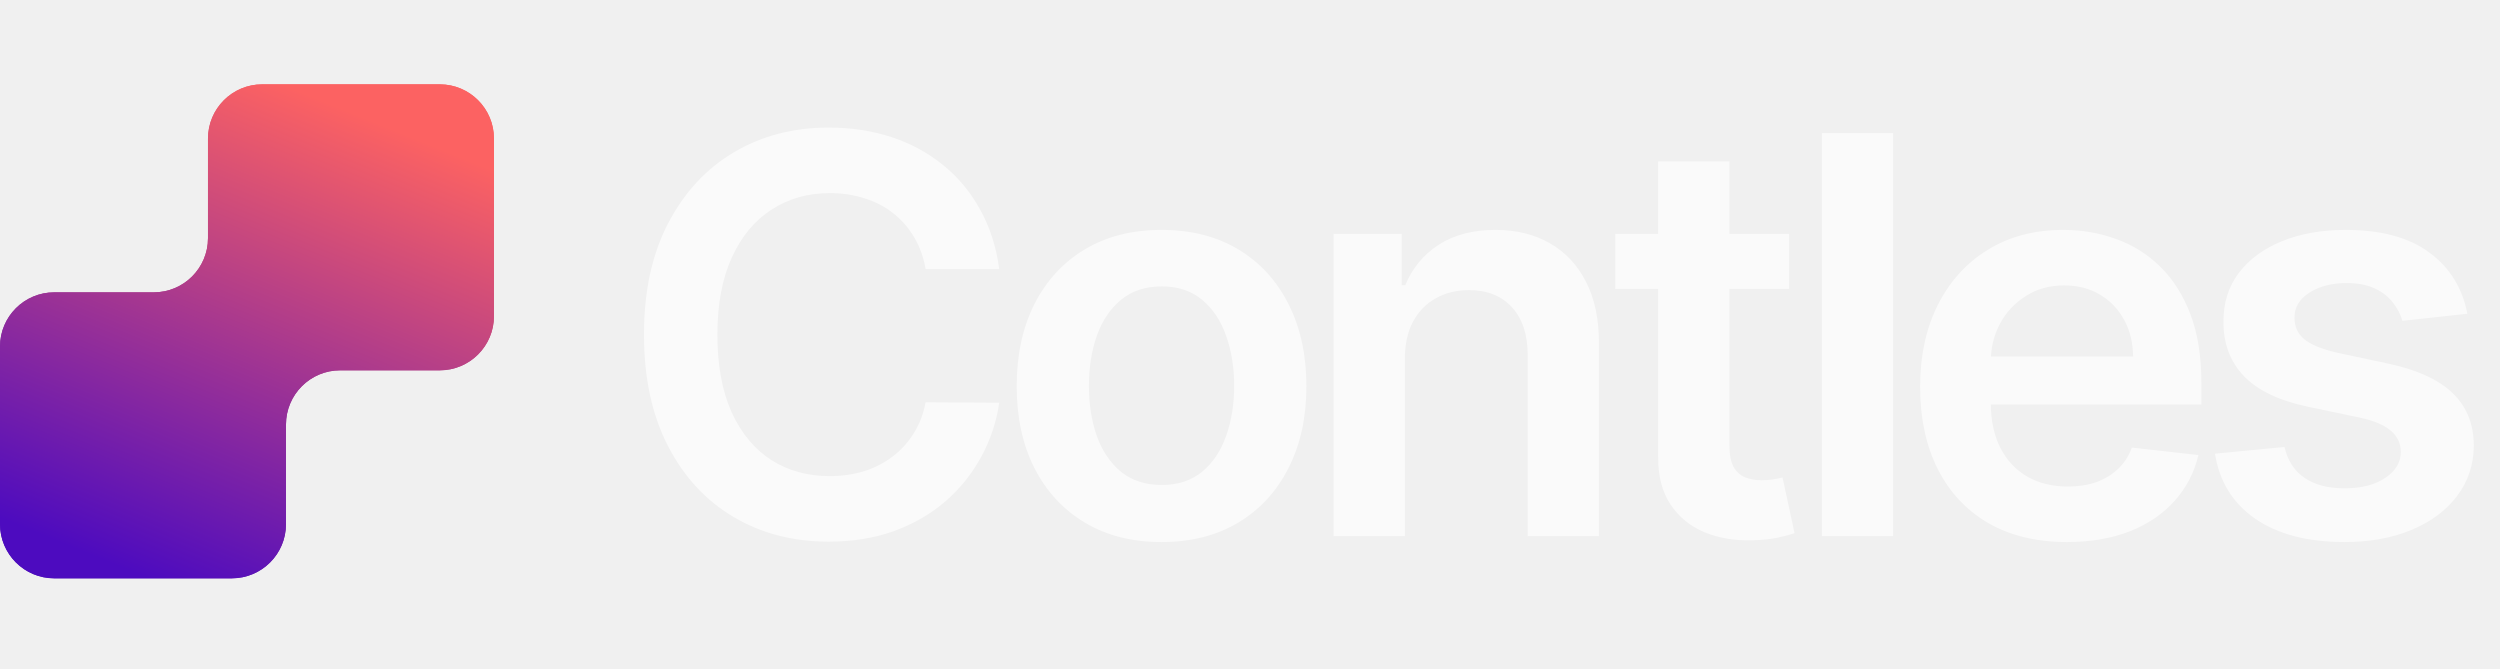
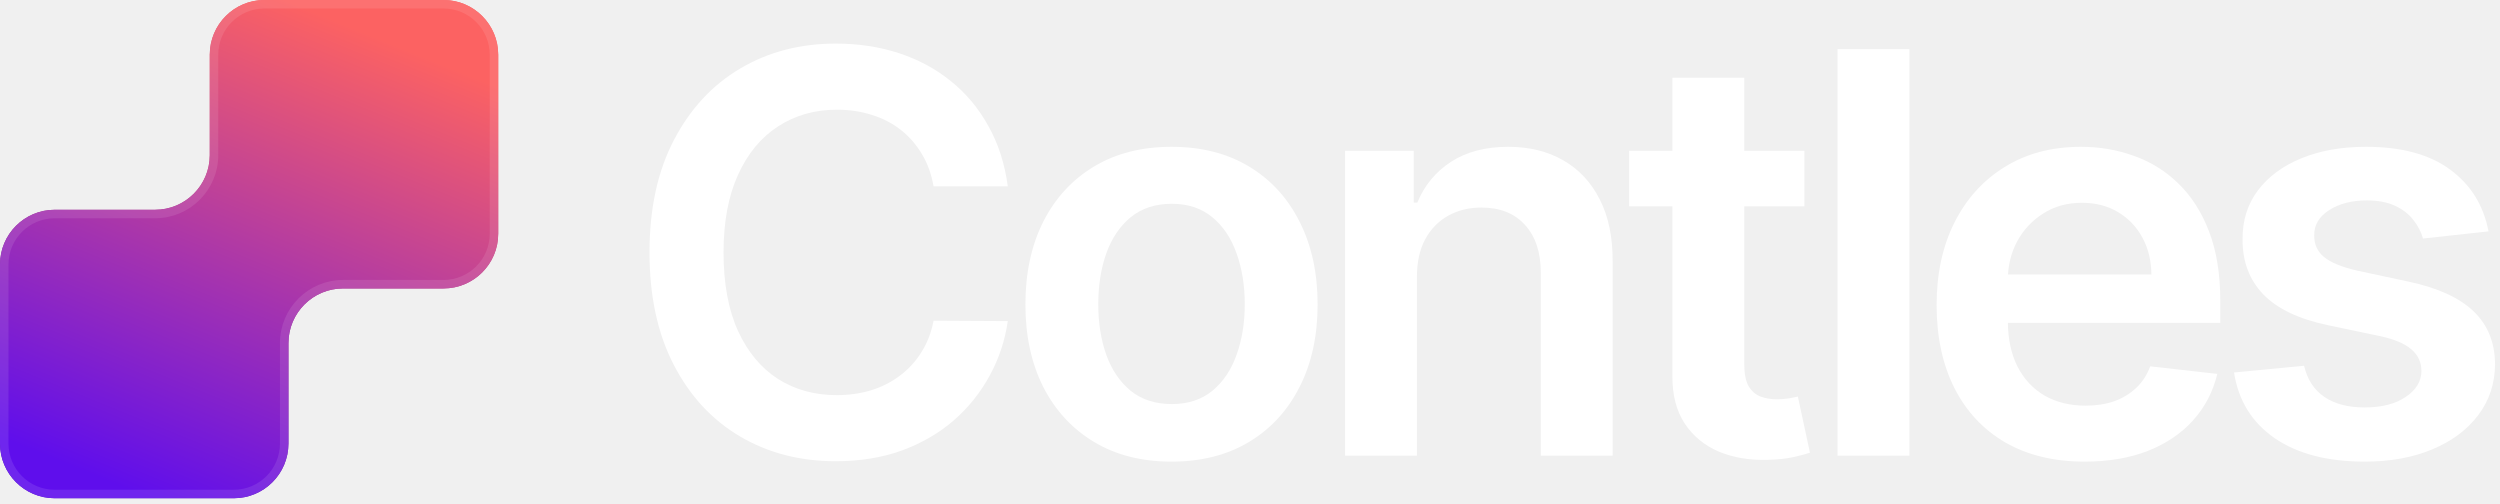
- <svg xmlns="http://www.w3.org/2000/svg" width="415" height="111" viewBox="0 0 415 111" fill="none">
-   <path d="M165.871 44.666H153.652C153.304 42.662 152.661 40.887 151.724 39.341C150.788 37.773 149.623 36.444 148.229 35.355C146.835 34.266 145.245 33.449 143.459 32.905C141.695 32.339 139.789 32.055 137.741 32.055C134.104 32.055 130.881 32.97 128.071 34.8C125.261 36.608 123.062 39.265 121.472 42.771C119.882 46.256 119.087 50.514 119.087 55.545C119.087 60.664 119.882 64.976 121.472 68.483C123.083 71.968 125.283 74.603 128.071 76.389C130.881 78.153 134.093 79.035 137.709 79.035C139.713 79.035 141.586 78.774 143.328 78.251C145.092 77.707 146.671 76.912 148.065 75.867C149.481 74.821 150.668 73.536 151.626 72.011C152.607 70.487 153.282 68.744 153.652 66.784L165.871 66.849C165.413 70.029 164.422 73.013 162.898 75.801C161.395 78.589 159.424 81.05 156.984 83.185C154.545 85.297 151.692 86.953 148.425 88.151C145.158 89.327 141.531 89.915 137.545 89.915C131.665 89.915 126.416 88.553 121.798 85.831C117.181 83.108 113.544 79.177 110.886 74.037C108.229 68.897 106.901 62.733 106.901 55.545C106.901 48.336 108.24 42.172 110.919 37.054C113.598 31.914 117.246 27.983 121.864 25.26C126.481 22.537 131.708 21.176 137.545 21.176C141.27 21.176 144.733 21.699 147.935 22.744C151.136 23.79 153.99 25.325 156.494 27.351C158.999 29.355 161.057 31.816 162.669 34.734C164.303 37.631 165.37 40.942 165.871 44.666ZM192.817 89.98C187.916 89.98 183.669 88.902 180.076 86.746C176.482 84.59 173.694 81.573 171.712 77.696C169.752 73.819 168.772 69.289 168.772 64.105C168.772 58.921 169.752 54.38 171.712 50.481C173.694 46.583 176.482 43.555 180.076 41.399C183.669 39.243 187.916 38.165 192.817 38.165C197.718 38.165 201.965 39.243 205.558 41.399C209.152 43.555 211.929 46.583 213.889 50.481C215.871 54.38 216.862 58.921 216.862 64.105C216.862 69.289 215.871 73.819 213.889 77.696C211.929 81.573 209.152 84.59 205.558 86.746C201.965 88.902 197.718 89.98 192.817 89.98ZM192.882 80.506C195.54 80.506 197.761 79.776 199.547 78.317C201.333 76.836 202.662 74.854 203.533 72.371C204.426 69.888 204.872 67.122 204.872 64.072C204.872 61.001 204.426 58.224 203.533 55.742C202.662 53.237 201.333 51.244 199.547 49.763C197.761 48.282 195.54 47.541 192.882 47.541C190.16 47.541 187.895 48.282 186.087 49.763C184.301 51.244 182.961 53.237 182.068 55.742C181.197 58.224 180.762 61.001 180.762 64.072C180.762 67.122 181.197 69.888 182.068 72.371C182.961 74.854 184.301 76.836 186.087 78.317C187.895 79.776 190.16 80.506 192.882 80.506ZM233.207 59.597V89H221.38V38.818H232.684V47.345H233.272C234.427 44.535 236.267 42.303 238.794 40.648C241.342 38.992 244.489 38.165 248.236 38.165C251.699 38.165 254.715 38.905 257.285 40.386C259.877 41.867 261.881 44.013 263.297 46.822C264.734 49.632 265.442 53.041 265.42 57.048V89H253.594V58.878C253.594 55.524 252.722 52.899 250.98 51.004C249.259 49.109 246.874 48.162 243.825 48.162C241.756 48.162 239.915 48.619 238.304 49.534C236.714 50.427 235.461 51.723 234.547 53.422C233.654 55.121 233.207 57.179 233.207 59.597ZM296.981 38.818V47.966H268.133V38.818H296.981ZM275.255 26.796H287.082V73.906C287.082 75.496 287.322 76.716 287.801 77.565C288.302 78.393 288.955 78.959 289.761 79.264C290.567 79.569 291.46 79.722 292.44 79.722C293.181 79.722 293.856 79.667 294.466 79.558C295.097 79.449 295.576 79.351 295.903 79.264L297.896 88.51C297.264 88.728 296.36 88.967 295.184 89.229C294.03 89.49 292.614 89.642 290.937 89.686C287.975 89.773 285.307 89.327 282.933 88.347C280.559 87.345 278.675 85.798 277.281 83.707C275.909 81.617 275.234 79.003 275.255 75.867V26.796ZM314.257 22.091V89H302.43V22.091H314.257ZM343.114 89.98C338.083 89.98 333.738 88.935 330.079 86.844C326.442 84.731 323.643 81.747 321.683 77.892C319.722 74.015 318.742 69.452 318.742 64.203C318.742 59.041 319.722 54.511 321.683 50.612C323.665 46.692 326.431 43.642 329.981 41.465C333.531 39.265 337.702 38.165 342.494 38.165C345.587 38.165 348.505 38.666 351.249 39.668C354.016 40.648 356.455 42.172 358.568 44.242C360.702 46.311 362.379 48.946 363.599 52.148C364.819 55.328 365.428 59.117 365.428 63.517V67.144H324.296V59.172H354.092C354.07 56.907 353.58 54.892 352.622 53.128C351.663 51.342 350.324 49.937 348.603 48.913C346.904 47.89 344.922 47.378 342.657 47.378C340.239 47.378 338.116 47.966 336.286 49.142C334.457 50.296 333.03 51.821 332.007 53.716C331.005 55.589 330.493 57.647 330.471 59.891V66.849C330.471 69.768 331.005 72.273 332.072 74.364C333.139 76.433 334.631 78.023 336.548 79.133C338.464 80.222 340.708 80.767 343.278 80.767C344.998 80.767 346.556 80.528 347.95 80.048C349.344 79.547 350.552 78.818 351.576 77.859C352.6 76.901 353.373 75.714 353.896 74.298L364.938 75.54C364.241 78.458 362.913 81.007 360.953 83.185C359.014 85.341 356.531 87.018 353.504 88.216C350.476 89.392 347.013 89.98 343.114 89.98ZM409.576 52.082L398.794 53.258C398.489 52.169 397.956 51.146 397.194 50.188C396.453 49.229 395.451 48.456 394.188 47.868C392.925 47.28 391.378 46.986 389.549 46.986C387.088 46.986 385.018 47.519 383.341 48.587C381.686 49.654 380.869 51.037 380.891 52.736C380.869 54.195 381.403 55.382 382.492 56.297C383.603 57.212 385.432 57.963 387.981 58.551L396.54 60.381C401.288 61.404 404.817 63.027 407.125 65.249C409.456 67.47 410.632 70.378 410.654 73.972C410.632 77.13 409.706 79.918 407.877 82.335C406.069 84.731 403.553 86.604 400.33 87.954C397.106 89.305 393.404 89.98 389.222 89.98C383.08 89.98 378.136 88.695 374.39 86.125C370.643 83.533 368.411 79.928 367.692 75.311L379.225 74.2C379.748 76.465 380.858 78.175 382.557 79.329C384.256 80.484 386.467 81.061 389.189 81.061C391.999 81.061 394.253 80.484 395.952 79.329C397.673 78.175 398.533 76.749 398.533 75.05C398.533 73.612 397.978 72.425 396.867 71.489C395.778 70.552 394.079 69.833 391.77 69.332L383.211 67.535C378.397 66.534 374.836 64.846 372.527 62.472C370.219 60.076 369.075 57.048 369.097 53.389C369.075 50.296 369.914 47.617 371.613 45.352C373.333 43.065 375.718 41.301 378.767 40.06C381.838 38.796 385.378 38.165 389.385 38.165C395.266 38.165 399.894 39.417 403.27 41.922C406.668 44.427 408.77 47.813 409.576 52.082Z" fill="#FAFAFA" />
-   <path d="M81.999 52.474C81.999 57.444 77.97 61.474 72.999 61.474H56.474C51.503 61.474 47.474 65.503 47.474 70.474V87.001C47.474 91.972 43.444 96.001 38.474 96.001H9C4.029 96.001 0 91.972 0 87.001V57.527C0 52.557 4.029 48.527 9 48.527H25.525C30.496 48.527 34.525 44.498 34.525 39.527V23C34.525 18.029 38.555 14 43.525 14H72.999C77.97 14 81.999 18.029 81.999 23V52.474Z" fill="url(#paint0_linear_85_131)" />
-   <path d="M81.999 52.474C81.999 57.444 77.97 61.474 72.999 61.474H56.474C51.503 61.474 47.474 65.503 47.474 70.474V87.001C47.474 91.972 43.444 96.001 38.474 96.001H9C4.029 96.001 0 91.972 0 87.001V57.527C0 52.557 4.029 48.527 9 48.527H25.525C30.496 48.527 34.525 44.498 34.525 39.527V23C34.525 18.029 38.555 14 43.525 14H72.999C77.97 14 81.999 18.029 81.999 23V52.474Z" fill="url(#paint1_linear_85_131)" />
+ <svg xmlns="http://www.w3.org/2000/svg" width="442" height="89" viewBox="0 0 442 89" fill="none">
+   <path d="M178.178 32.94H165.053C164.678 30.788 163.988 28.881 162.982 27.22C161.976 25.535 160.724 24.108 159.227 22.938C157.73 21.768 156.022 20.891 154.103 20.306C152.208 19.698 150.161 19.394 147.962 19.394C144.054 19.394 140.592 20.376 137.573 22.342C134.555 24.284 132.192 27.138 130.484 30.905C128.776 34.648 127.922 39.222 127.922 44.627C127.922 50.125 128.776 54.758 130.484 58.524C132.216 62.268 134.579 65.099 137.573 67.017C140.592 68.912 144.043 69.86 147.926 69.86C150.079 69.86 152.091 69.579 153.963 69.018C155.858 68.433 157.554 67.579 159.051 66.456C160.572 65.333 161.847 63.952 162.877 62.315C163.93 60.677 164.655 58.805 165.053 56.699L178.178 56.77C177.687 60.185 176.622 63.391 174.985 66.385C173.37 69.38 171.253 72.024 168.632 74.317C166.012 76.586 162.947 78.365 159.438 79.651C155.928 80.915 152.033 81.546 147.751 81.546C141.434 81.546 135.795 80.084 130.835 77.16C125.875 74.235 121.968 70.012 119.114 64.49C116.259 58.969 114.832 52.348 114.832 44.627C114.832 36.883 116.271 30.261 119.149 24.763C122.026 19.241 125.945 15.018 130.905 12.094C135.866 9.169 141.481 7.707 147.751 7.707C151.752 7.707 155.472 8.269 158.911 9.392C162.35 10.515 165.415 12.164 168.106 14.34C170.797 16.492 173.008 19.136 174.739 22.271C176.494 25.383 177.64 28.939 178.178 32.94Z" fill="white" />
+   <path d="M207.124 81.617C201.86 81.617 197.297 80.459 193.437 78.142C189.577 75.826 186.582 72.586 184.453 68.421C182.347 64.257 181.294 59.39 181.294 53.822C181.294 48.253 182.347 43.375 184.453 39.187C186.582 34.999 189.577 31.747 193.437 29.431C197.297 27.114 201.86 25.956 207.124 25.956C212.388 25.956 216.951 27.114 220.811 29.431C224.671 31.747 227.654 34.999 229.76 39.187C231.889 43.375 232.954 48.253 232.954 53.822C232.954 59.39 231.889 64.257 229.76 68.421C227.654 72.586 224.671 75.826 220.811 78.142C216.951 80.459 212.388 81.617 207.124 81.617ZM207.194 71.439C210.049 71.439 212.435 70.655 214.354 69.088C216.272 67.497 217.699 65.368 218.635 62.701C219.594 60.033 220.074 57.062 220.074 53.786C220.074 50.488 219.594 47.505 218.635 44.837C217.699 42.147 216.272 40.006 214.354 38.415C212.435 36.824 210.049 36.029 207.194 36.029C204.27 36.029 201.836 36.824 199.894 38.415C197.976 40.006 196.537 42.147 195.578 44.837C194.642 47.505 194.174 50.488 194.174 53.786C194.174 57.062 194.642 60.033 195.578 62.701C196.537 65.368 197.976 67.497 199.894 69.088C201.836 70.655 204.27 71.439 207.194 71.439Z" fill="white" />
+   <path d="M250.511 48.978V80.564H237.807V26.658H249.95V35.818H250.582C251.822 32.8 253.799 30.402 256.513 28.623C259.25 26.845 262.631 25.956 266.655 25.956C270.375 25.956 273.615 26.752 276.376 28.343C279.16 29.934 281.313 32.238 282.834 35.257C284.378 38.275 285.138 41.936 285.115 46.241V80.564H272.41V48.206C272.41 44.603 271.475 41.784 269.603 39.749C267.755 37.713 265.193 36.695 261.917 36.695C259.694 36.695 257.717 37.187 255.986 38.169C254.278 39.129 252.933 40.521 251.95 42.346C250.991 44.17 250.511 46.382 250.511 48.978Z" fill="white" />
+   <path d="M319.018 26.658V36.485H288.029V26.658H319.018ZM295.68 13.743H308.384V64.35C308.384 66.058 308.641 67.368 309.156 68.281C309.694 69.17 310.396 69.778 311.262 70.106C312.128 70.433 313.087 70.597 314.14 70.597C314.935 70.597 315.66 70.538 316.315 70.421C316.994 70.305 317.509 70.199 317.86 70.106L320 80.037C319.322 80.271 318.351 80.529 317.088 80.809C315.848 81.09 314.327 81.254 312.525 81.301C309.343 81.394 306.477 80.915 303.927 79.862C301.377 78.786 299.353 77.124 297.856 74.879C296.382 72.632 295.656 69.825 295.68 66.456V13.743Z" fill="white" />
+   <path d="M337.576 8.69V80.564H324.871V8.69H337.576Z" fill="white" />
+   <path d="M368.574 81.617C363.17 81.617 358.502 80.494 354.572 78.248C350.664 75.978 347.658 72.773 345.552 68.632C343.447 64.467 342.394 59.565 342.394 53.927C342.394 48.382 343.447 43.515 345.552 39.327C347.681 35.116 350.653 31.841 354.466 29.501C358.28 27.138 362.76 25.956 367.908 25.956C371.23 25.956 374.365 26.494 377.313 27.571C380.284 28.623 382.905 30.261 385.174 32.484C387.467 34.707 389.269 37.538 390.579 40.977C391.889 44.393 392.544 48.464 392.544 53.19V57.085H348.36V48.522H380.366C380.343 46.089 379.816 43.925 378.787 42.03C377.758 40.111 376.319 38.602 374.47 37.502C372.645 36.403 370.516 35.853 368.083 35.853C365.486 35.853 363.205 36.485 361.24 37.748C359.274 38.988 357.742 40.626 356.642 42.661C355.566 44.674 355.016 46.885 354.993 49.294V56.77C354.993 59.905 355.566 62.595 356.712 64.841C357.859 67.064 359.461 68.772 361.52 69.965C363.579 71.135 365.989 71.72 368.75 71.72C370.598 71.72 372.271 71.463 373.768 70.948C375.266 70.41 376.564 69.626 377.664 68.597C378.764 67.567 379.594 66.292 380.156 64.771L392.018 66.105C391.269 69.24 389.842 71.977 387.736 74.317C385.654 76.633 382.987 78.435 379.735 79.722C376.482 80.985 372.762 81.617 368.574 81.617Z" fill="white" />
+   <path d="M439.967 40.907L428.386 42.17C428.059 41 427.485 39.901 426.667 38.871C425.871 37.842 424.795 37.011 423.438 36.38C422.081 35.748 420.42 35.432 418.454 35.432C415.811 35.432 413.588 36.005 411.786 37.152C410.008 38.298 409.131 39.784 409.154 41.609C409.131 43.176 409.704 44.451 410.874 45.434C412.067 46.417 414.032 47.224 416.77 47.855L425.965 49.821C431.065 50.92 434.855 52.663 437.335 55.05C439.839 57.436 441.102 60.56 441.126 64.42C441.102 67.813 440.108 70.808 438.142 73.404C436.201 75.978 433.498 77.99 430.036 79.441C426.573 80.891 422.596 81.617 418.103 81.617C411.506 81.617 406.195 80.236 402.17 77.475C398.146 74.691 395.748 70.819 394.976 65.859L407.364 64.666C407.926 67.099 409.119 68.936 410.944 70.176C412.769 71.416 415.144 72.036 418.068 72.036C421.086 72.036 423.508 71.416 425.333 70.176C427.181 68.936 428.105 67.403 428.105 65.578C428.105 64.034 427.509 62.759 426.316 61.753C425.146 60.747 423.321 59.975 420.841 59.437L411.646 57.507C406.475 56.43 402.65 54.617 400.17 52.067C397.69 49.493 396.462 46.241 396.485 42.31C396.462 38.988 397.362 36.11 399.187 33.677C401.036 31.221 403.598 29.325 406.873 27.992C410.172 26.635 413.974 25.956 418.279 25.956C424.596 25.956 429.568 27.302 433.194 29.992C436.844 32.683 439.102 36.321 439.967 40.907Z" fill="white" />
+   <path d="M88.084 41.329C88.084 46.668 83.755 50.996 78.416 50.996H60.664C55.325 50.996 50.996 55.325 50.996 60.664V78.418C50.996 83.757 46.668 88.086 41.329 88.086H9.668C4.328 88.086 0 83.757 0 78.418V46.757C0 41.418 4.328 37.09 9.668 37.09H27.419C32.759 37.09 37.087 32.761 37.087 27.422V9.668C37.087 4.328 41.416 0 46.755 0H78.416C83.755 0 88.084 4.328 88.084 9.668V41.329Z" fill="url(#paint0_linear_594_3808)" />
+   <path d="M88.084 41.329C88.084 46.668 83.755 50.996 78.416 50.996H60.664C55.325 50.996 50.996 55.325 50.996 60.664V78.418C50.996 83.757 46.668 88.086 41.329 88.086H9.668C4.328 88.086 0 83.757 0 78.418V46.757C0 41.418 4.328 37.09 9.668 37.09H27.419C32.759 37.09 37.087 32.761 37.087 27.422V9.668C37.087 4.328 41.416 0 46.755 0H78.416C83.755 0 88.084 4.328 88.084 9.668V41.329Z" fill="url(#paint1_linear_594_3808)" />
+   <path d="M46.755 0.75H78.416C83.341 0.75 87.334 4.743 87.334 9.668V41.328C87.334 46.253 83.341 50.246 78.416 50.246H60.664C54.911 50.246 50.246 54.911 50.246 60.664V78.418C50.246 83.343 46.253 87.336 41.328 87.336H9.668C4.743 87.336 0.75 83.343 0.75 78.418V46.758C0.75 41.833 4.743 37.84 9.668 37.84H27.42C33.173 37.84 37.837 33.175 37.837 27.422V9.668C37.837 4.743 41.83 0.75 46.755 0.75Z" stroke="white" stroke-opacity="0.1" stroke-width="1.5" />
  <defs>
-     <linearGradient id="paint0_linear_85_131" x1="49.668" y1="15.083" x2="17.839" y2="93.306" gradientUnits="userSpaceOnUse">
+     <linearGradient id="paint0_linear_594_3808" x1="53.354" y1="1.163" x2="19.163" y2="85.192" gradientUnits="userSpaceOnUse">
      <stop stop-color="#F56969" />
      <stop offset="1" stop-color="#511AB0" />
    </linearGradient>
-     <linearGradient id="paint1_linear_85_131" x1="49.668" y1="15.083" x2="17.839" y2="93.306" gradientUnits="userSpaceOnUse">
+     <linearGradient id="paint1_linear_594_3808" x1="53.354" y1="1.163" x2="19.163" y2="85.192" gradientUnits="userSpaceOnUse">
      <stop stop-color="#FC6262" />
-       <stop offset="1" stop-color="#4D0BBF" />
+       <stop offset="1" stop-color="#5F0EEC" />
    </linearGradient>
  </defs>
</svg>
